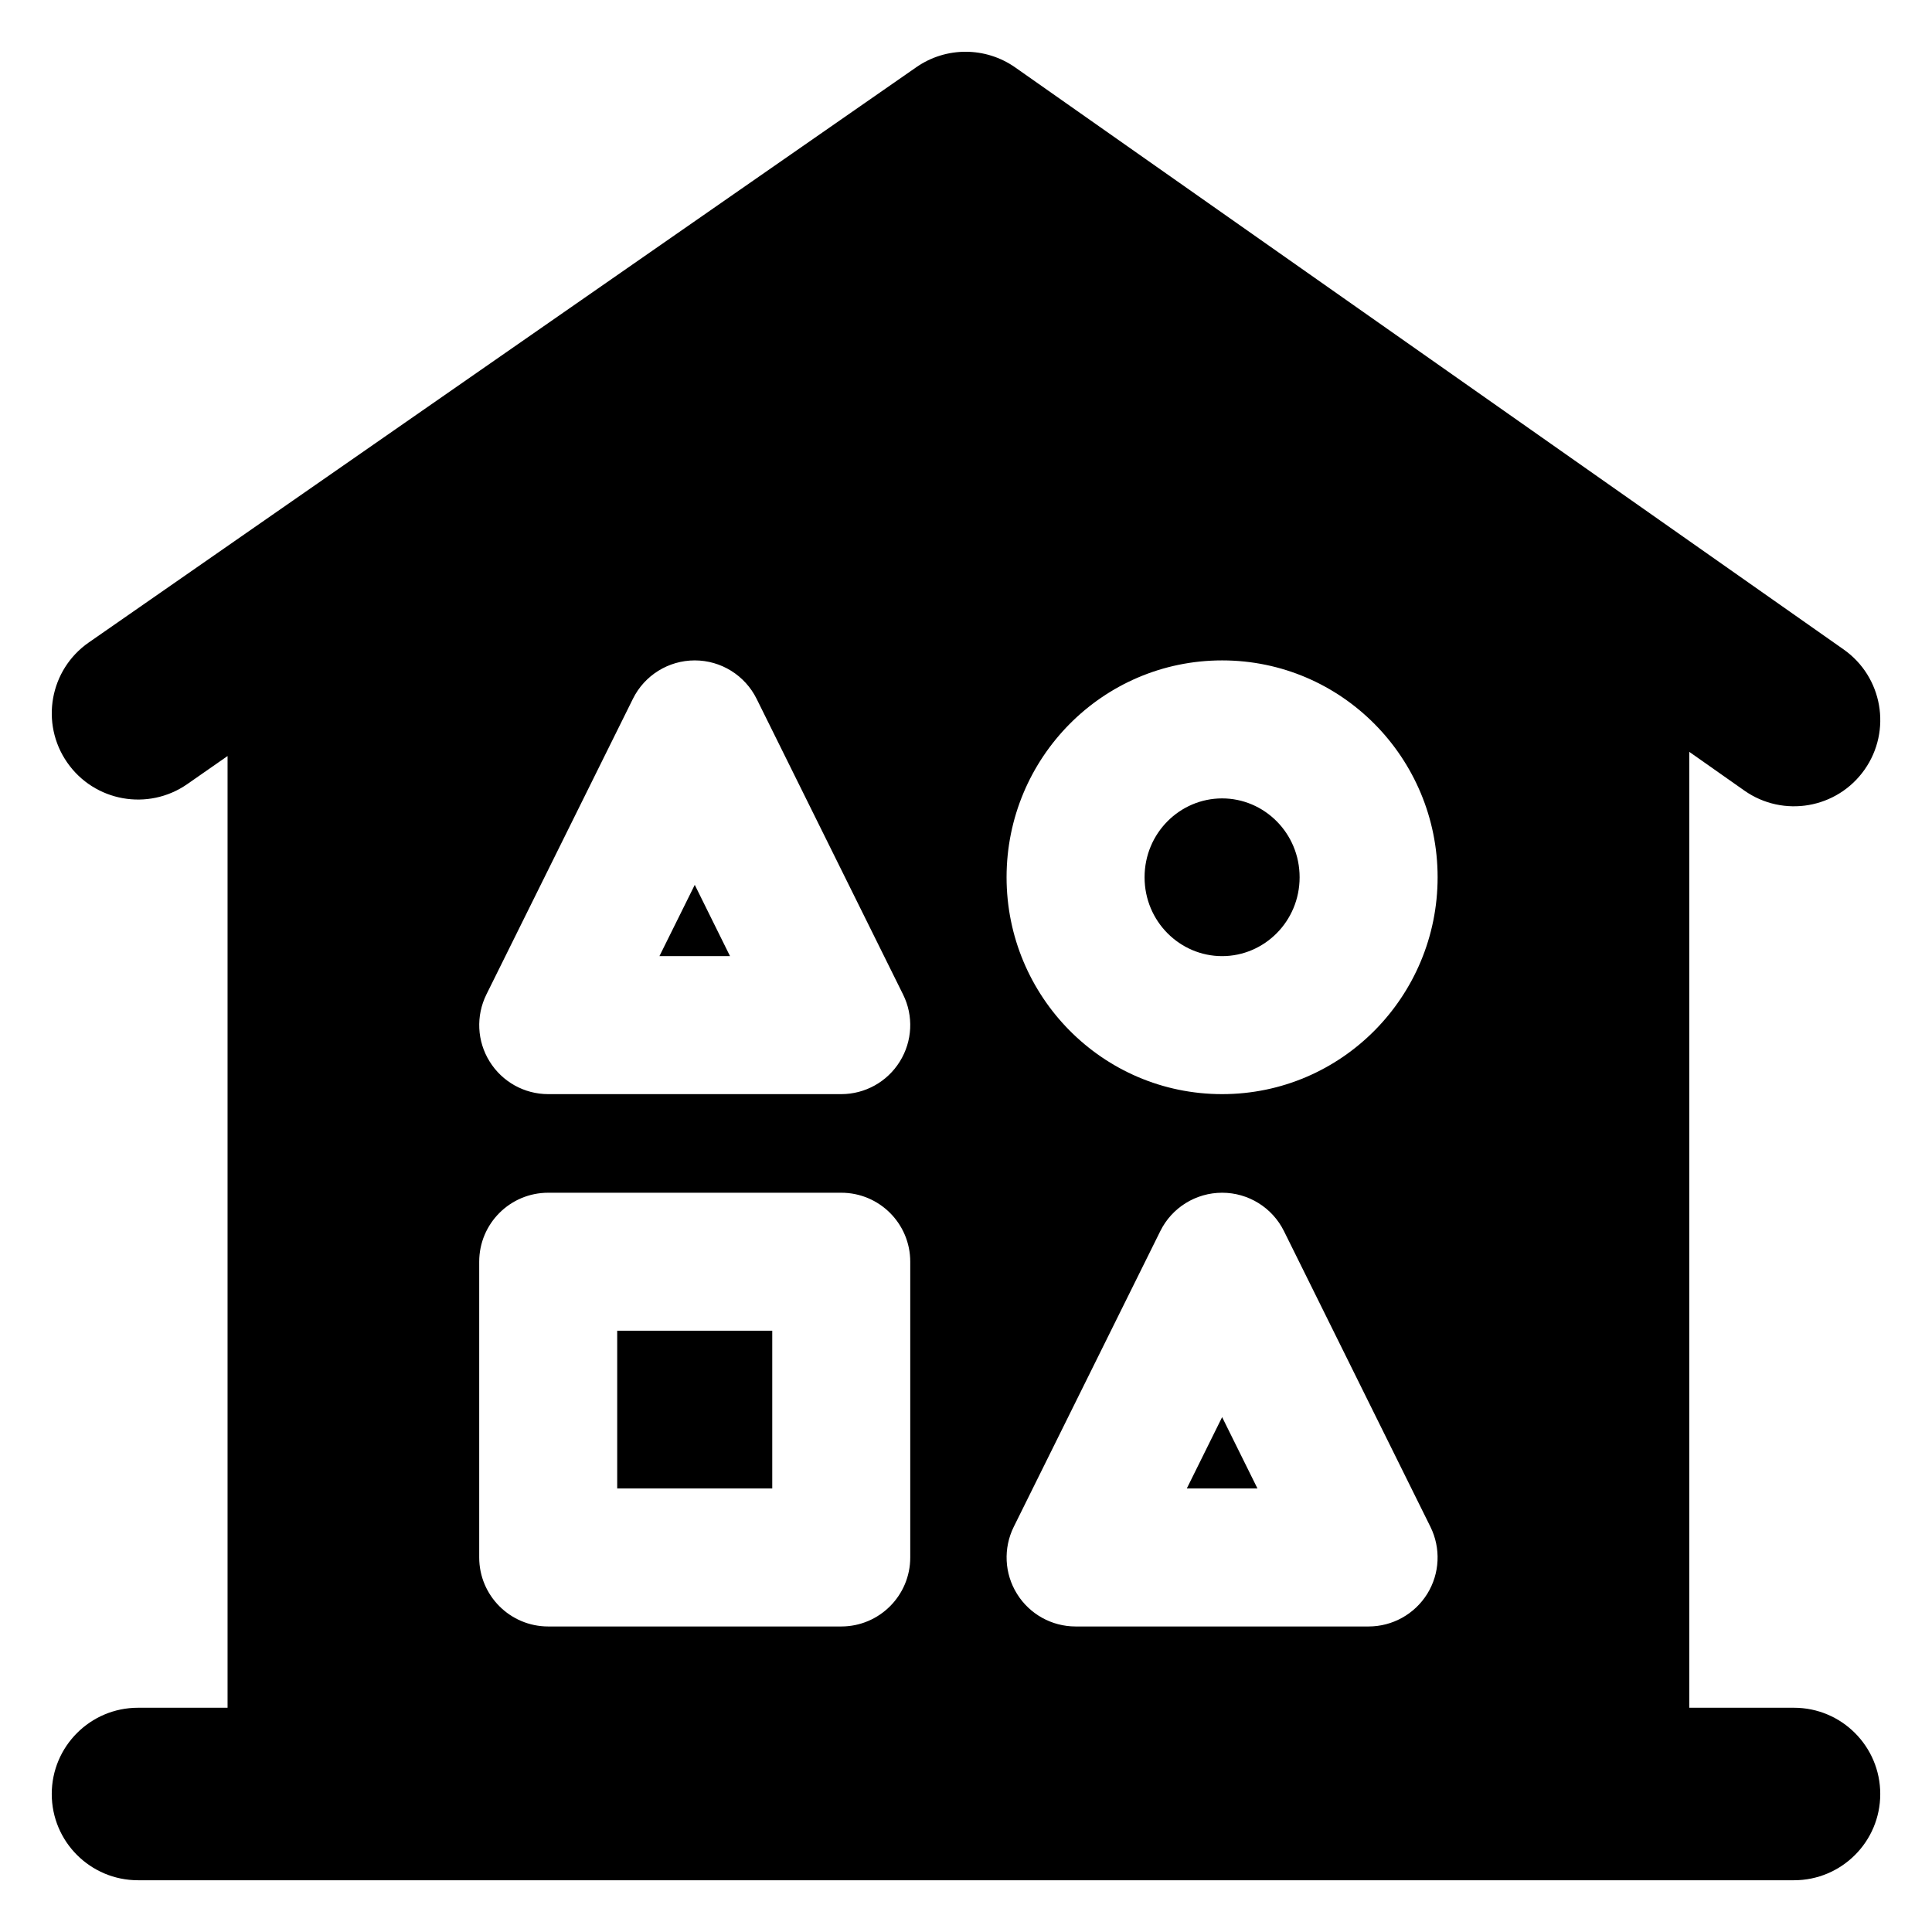
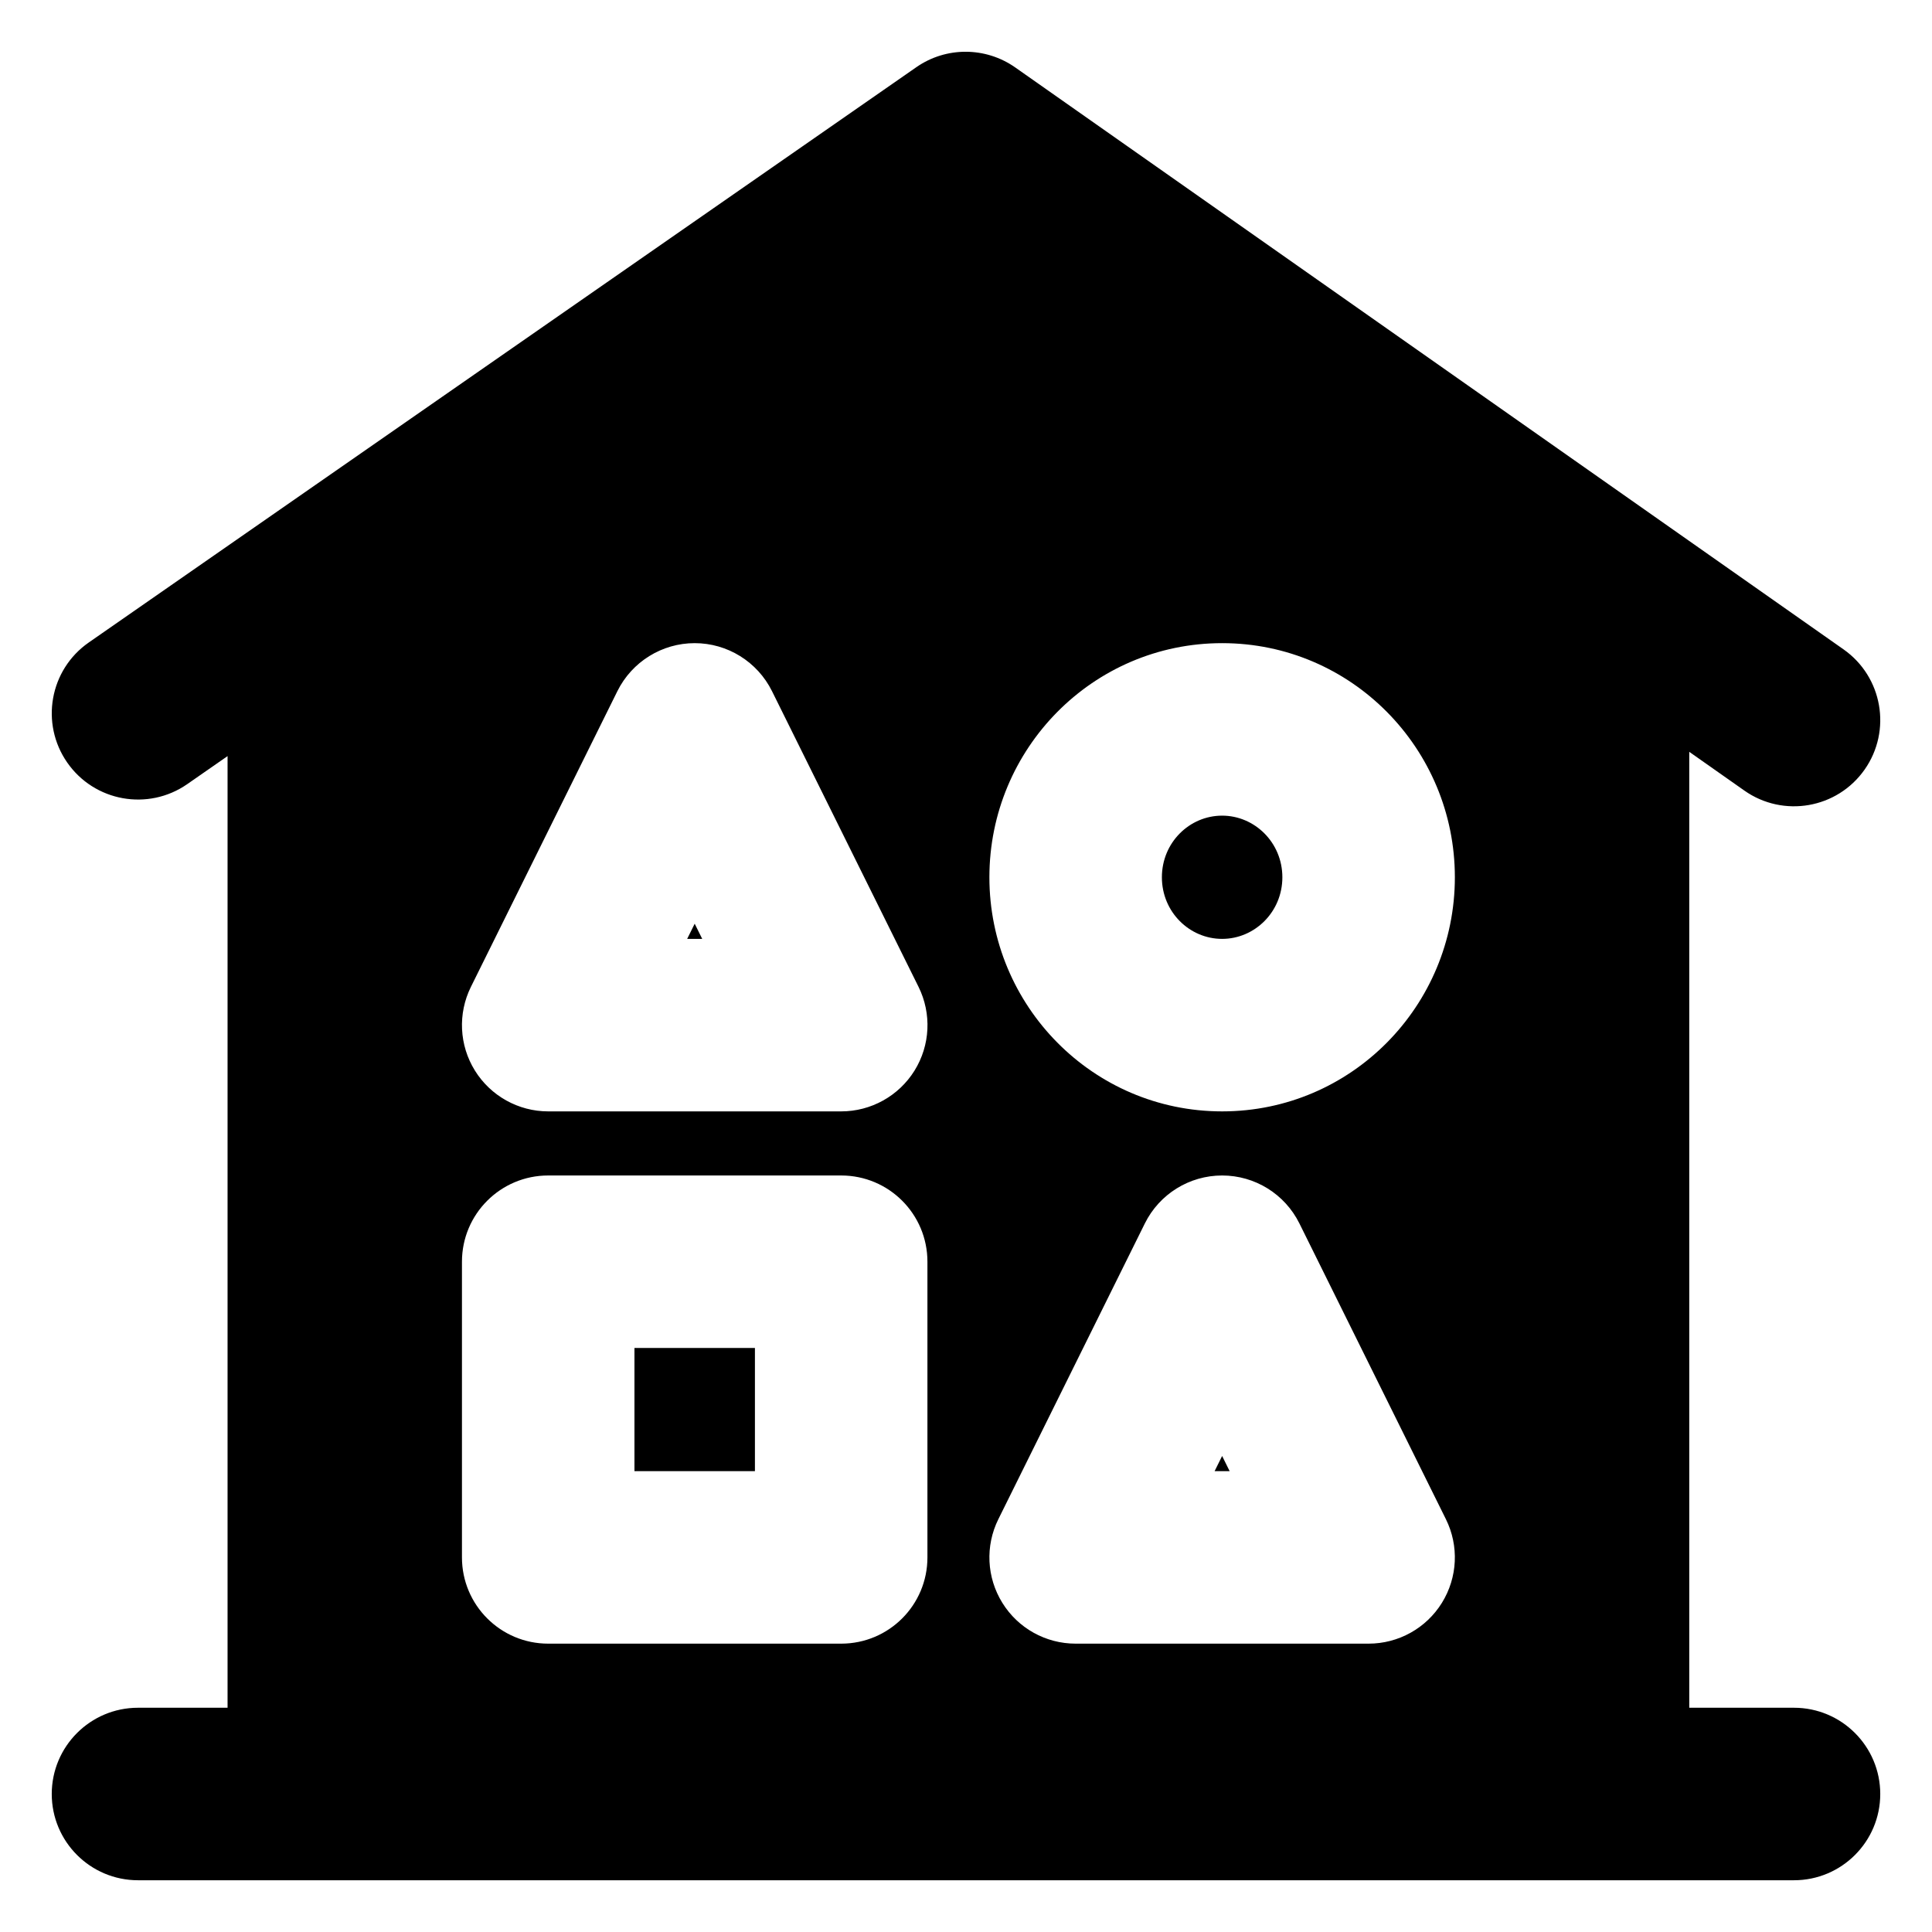
<svg xmlns="http://www.w3.org/2000/svg" width="28" height="28" viewBox="0 0 28 28" fill="none">
-   <path fill-rule="evenodd" clip-rule="evenodd" d="M14.713 0.977C14.283 0.676 13.711 0.674 13.28 0.974L1.287 9.311C0.72 9.705 0.58 10.484 0.974 11.051C1.368 11.618 2.147 11.758 2.714 11.364L3.298 10.957L3.298 24.75H2C1.31 24.75 0.75 25.31 0.75 26C0.75 26.691 1.31 27.25 2 27.25L26 27.25C26.69 27.25 27.25 26.691 27.25 26C27.25 25.31 26.69 24.75 26 24.75H24.482V10.896L25.281 11.458C25.846 11.855 26.626 11.719 27.023 11.154C27.42 10.589 27.284 9.809 26.719 9.412L14.713 0.977ZM7.945 17.286C7.393 17.286 6.945 17.733 6.945 18.286V22.572C6.945 23.124 7.393 23.572 7.945 23.572H12.192C12.744 23.572 13.192 23.124 13.192 22.572V18.286C13.192 17.733 12.744 17.286 12.192 17.286H7.945ZM8.945 21.572V19.286H11.192V21.572H8.945ZM17.712 11.571C17.1 11.571 16.588 12.074 16.588 12.714C16.588 13.354 17.1 13.857 17.712 13.857C18.323 13.857 18.835 13.354 18.835 12.714C18.835 12.074 18.323 11.571 17.712 11.571ZM14.588 12.714C14.588 10.987 15.978 9.571 17.712 9.571C19.445 9.571 20.835 10.987 20.835 12.714C20.835 14.441 19.445 15.857 17.712 15.857C15.978 15.857 14.588 14.441 14.588 12.714ZM18.608 17.842C18.439 17.501 18.092 17.286 17.712 17.286C17.332 17.286 16.984 17.501 16.816 17.842L14.692 22.128C14.539 22.438 14.556 22.805 14.739 23.099C14.921 23.393 15.243 23.572 15.588 23.572H17.712H19.835C20.181 23.572 20.502 23.393 20.685 23.099C20.867 22.805 20.884 22.438 20.731 22.128L18.608 17.842ZM17.712 21.572H17.2L17.712 20.538L18.224 21.572H17.712ZM10.069 9.571C10.449 9.571 10.796 9.787 10.965 10.127L13.088 14.413C13.242 14.723 13.224 15.09 13.041 15.384C12.859 15.678 12.538 15.857 12.192 15.857H10.069H7.945C7.599 15.857 7.278 15.678 7.096 15.384C6.913 15.09 6.896 14.723 7.049 14.413L9.173 10.127C9.341 9.787 9.689 9.571 10.069 9.571ZM9.557 13.857H10.069H10.58L10.069 12.824L9.557 13.857Z" fill="black" />
+   <path fill-rule="evenodd" clip-rule="evenodd" d="M13.28 0.974C13.711 0.674 14.283 0.676 14.713 0.977L26.719 9.412C27.283 9.809 27.42 10.589 27.023 11.154C26.626 11.719 25.846 11.855 25.281 11.458L24.482 10.896V24.75H26C26.69 24.75 27.25 25.31 27.25 26C27.25 26.69 26.69 27.25 26 27.25L2 27.25C1.31 27.25 0.75 26.69 0.75 26C0.75 25.31 1.31 24.75 2 24.75H3.298L3.298 10.958L2.714 11.364C2.147 11.758 1.368 11.618 0.974 11.051C0.58 10.484 0.72 9.705 1.287 9.311L13.28 0.974ZM6.695 18.286C6.695 17.595 7.255 17.036 7.945 17.036H12.191C12.882 17.036 13.441 17.595 13.441 18.286V22.571C13.441 23.262 12.882 23.821 12.191 23.821H7.945C7.255 23.821 6.695 23.262 6.695 22.571V18.286ZM9.195 19.536V21.321H10.941V19.536H9.195ZM16.839 12.714C16.839 12.21 17.24 11.821 17.712 11.821C18.183 11.821 18.585 12.21 18.585 12.714C18.585 13.218 18.183 13.607 17.712 13.607C17.24 13.607 16.839 13.218 16.839 12.714ZM17.712 9.321C15.838 9.321 14.339 10.851 14.339 12.714C14.339 14.577 15.838 16.107 17.712 16.107C19.586 16.107 21.085 14.577 21.085 12.714C21.085 10.851 19.586 9.321 17.712 9.321ZM17.712 17.036C18.187 17.036 18.621 17.305 18.832 17.731L20.955 22.017C21.147 22.404 21.125 22.863 20.897 23.23C20.669 23.598 20.267 23.821 19.835 23.821H15.589C15.156 23.821 14.755 23.598 14.527 23.23C14.299 22.863 14.277 22.404 14.469 22.017L16.592 17.731C16.803 17.305 17.237 17.036 17.712 17.036ZM17.821 21.321L17.712 21.101L17.603 21.321H17.821ZM11.188 10.016C10.977 9.591 10.543 9.321 10.068 9.321C9.593 9.321 9.159 9.591 8.948 10.016L6.825 14.302C6.633 14.69 6.655 15.149 6.883 15.516C7.111 15.883 7.513 16.107 7.945 16.107H12.191C12.624 16.107 13.026 15.883 13.254 15.516C13.482 15.149 13.504 14.69 13.312 14.302L11.188 10.016ZM10.068 13.387L10.177 13.607H9.959L10.068 13.387Z" fill="black" />
</svg>
